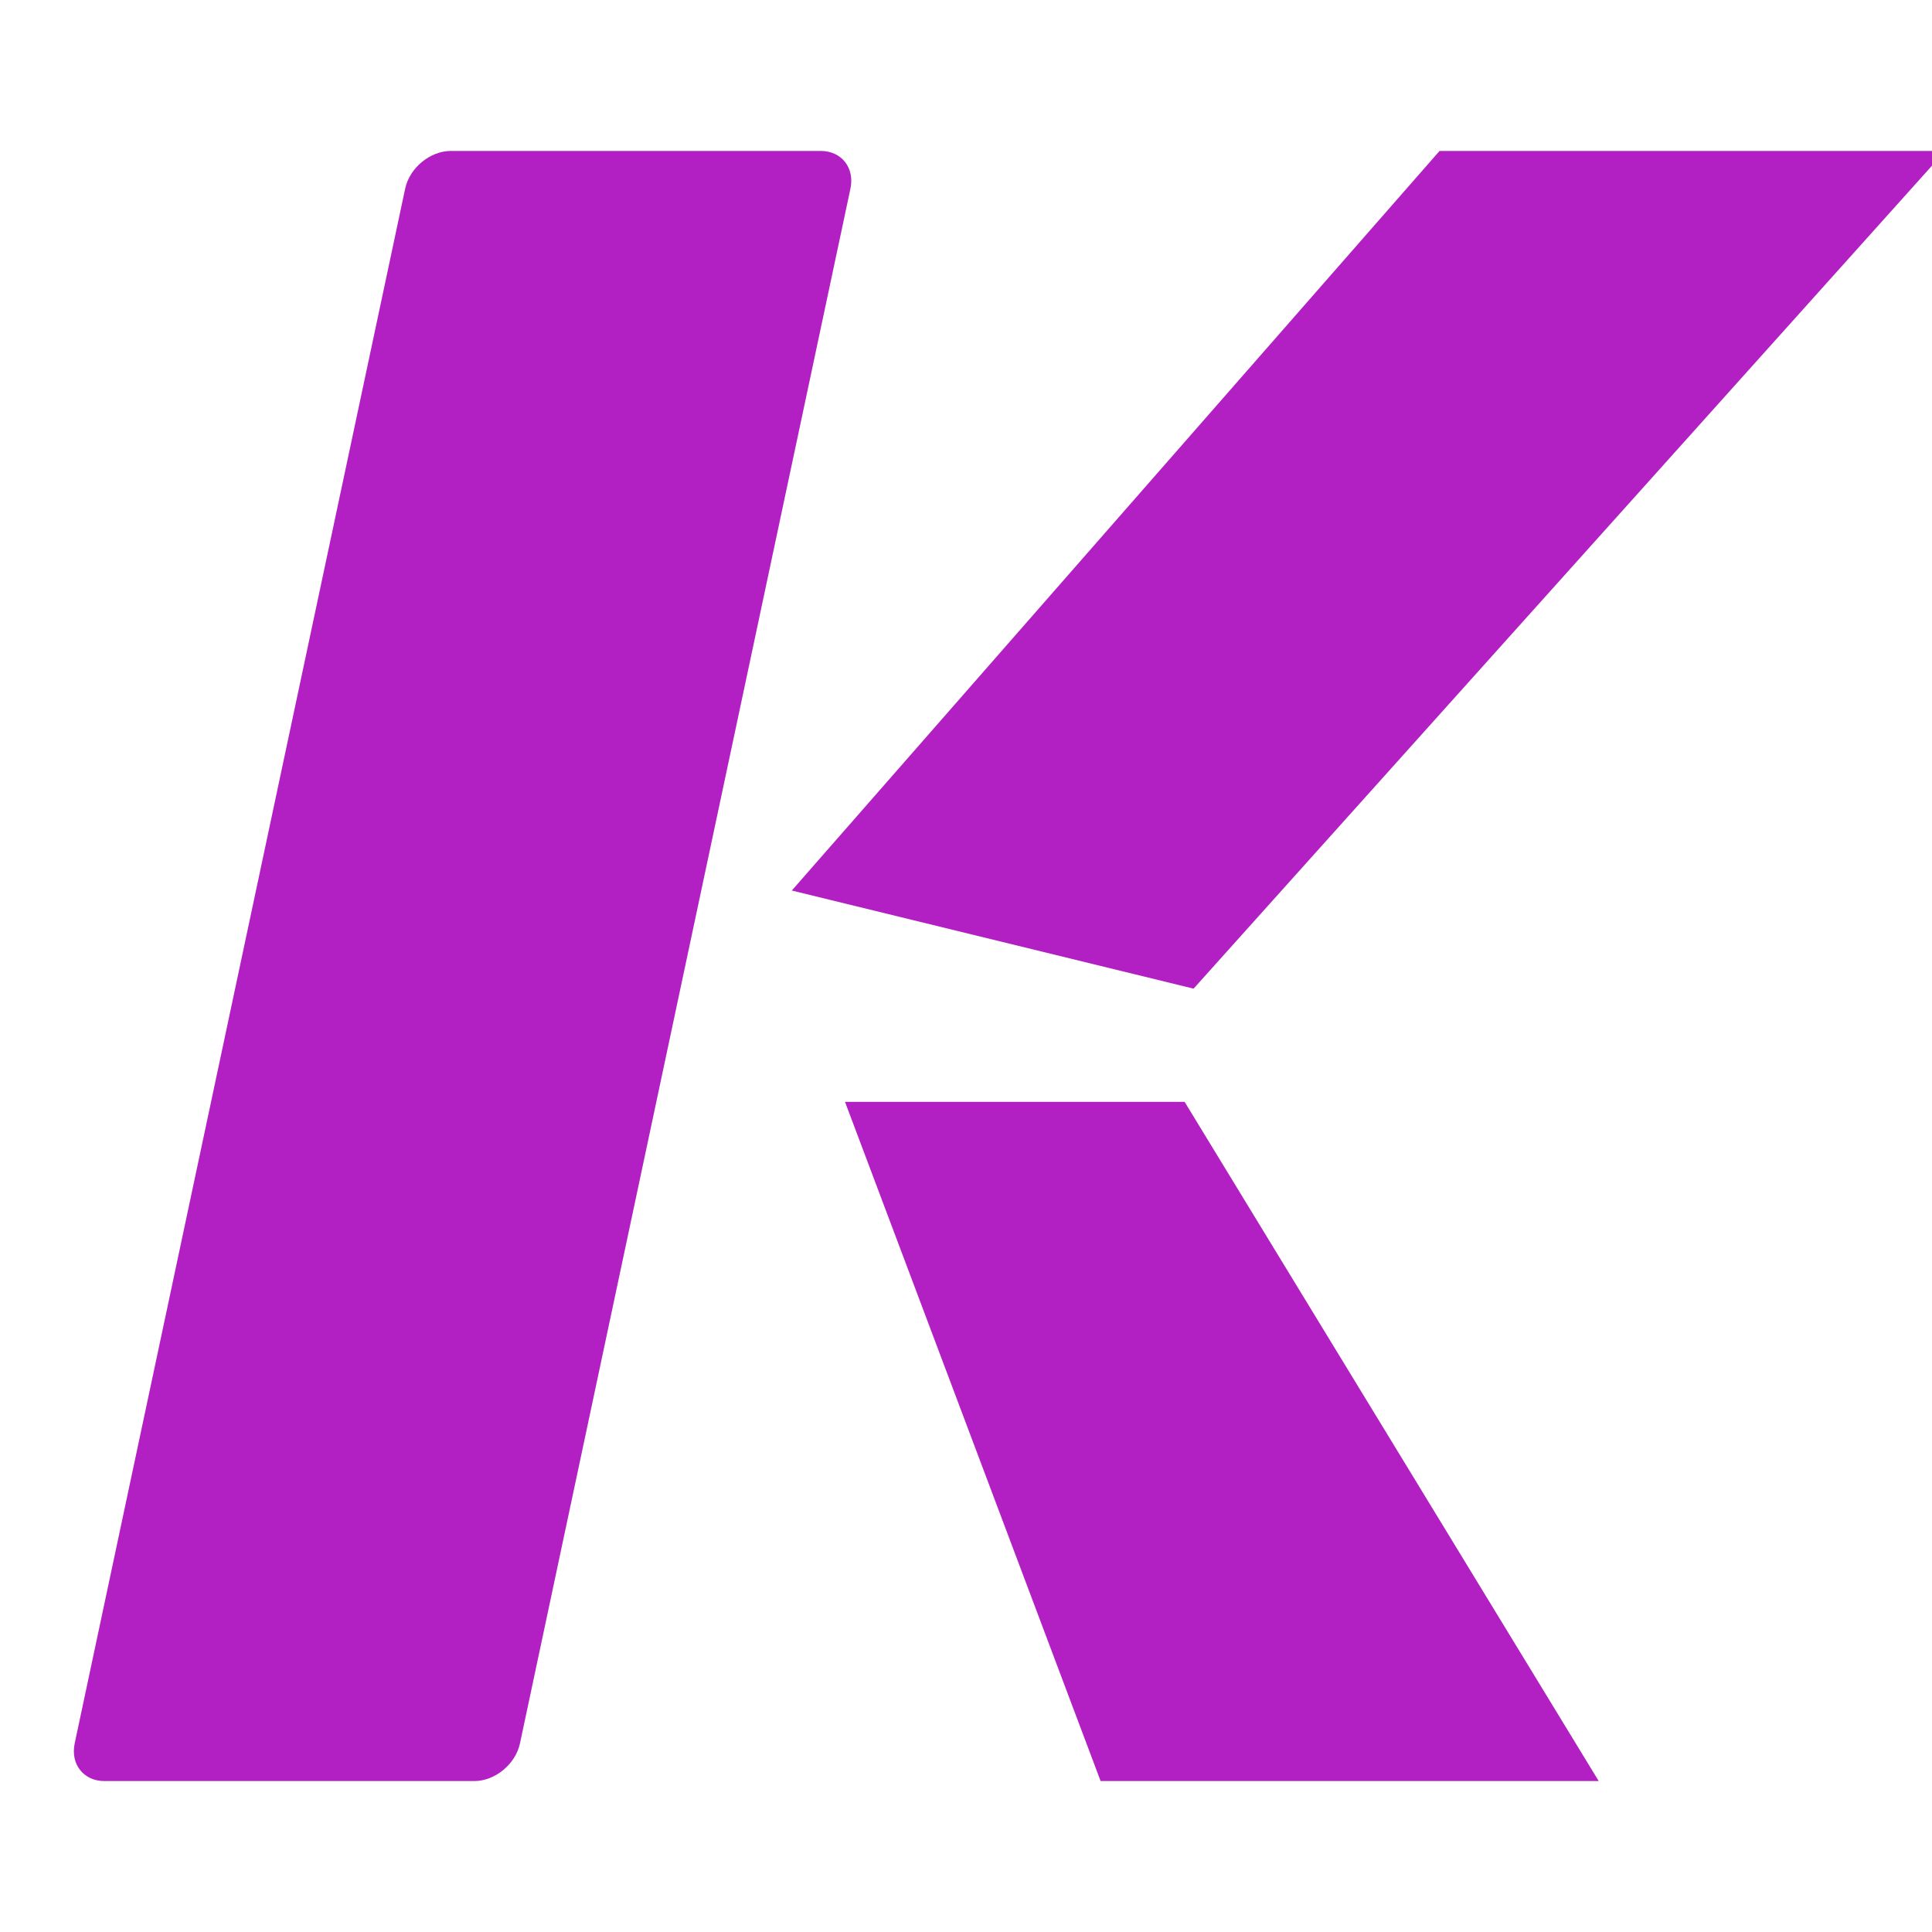
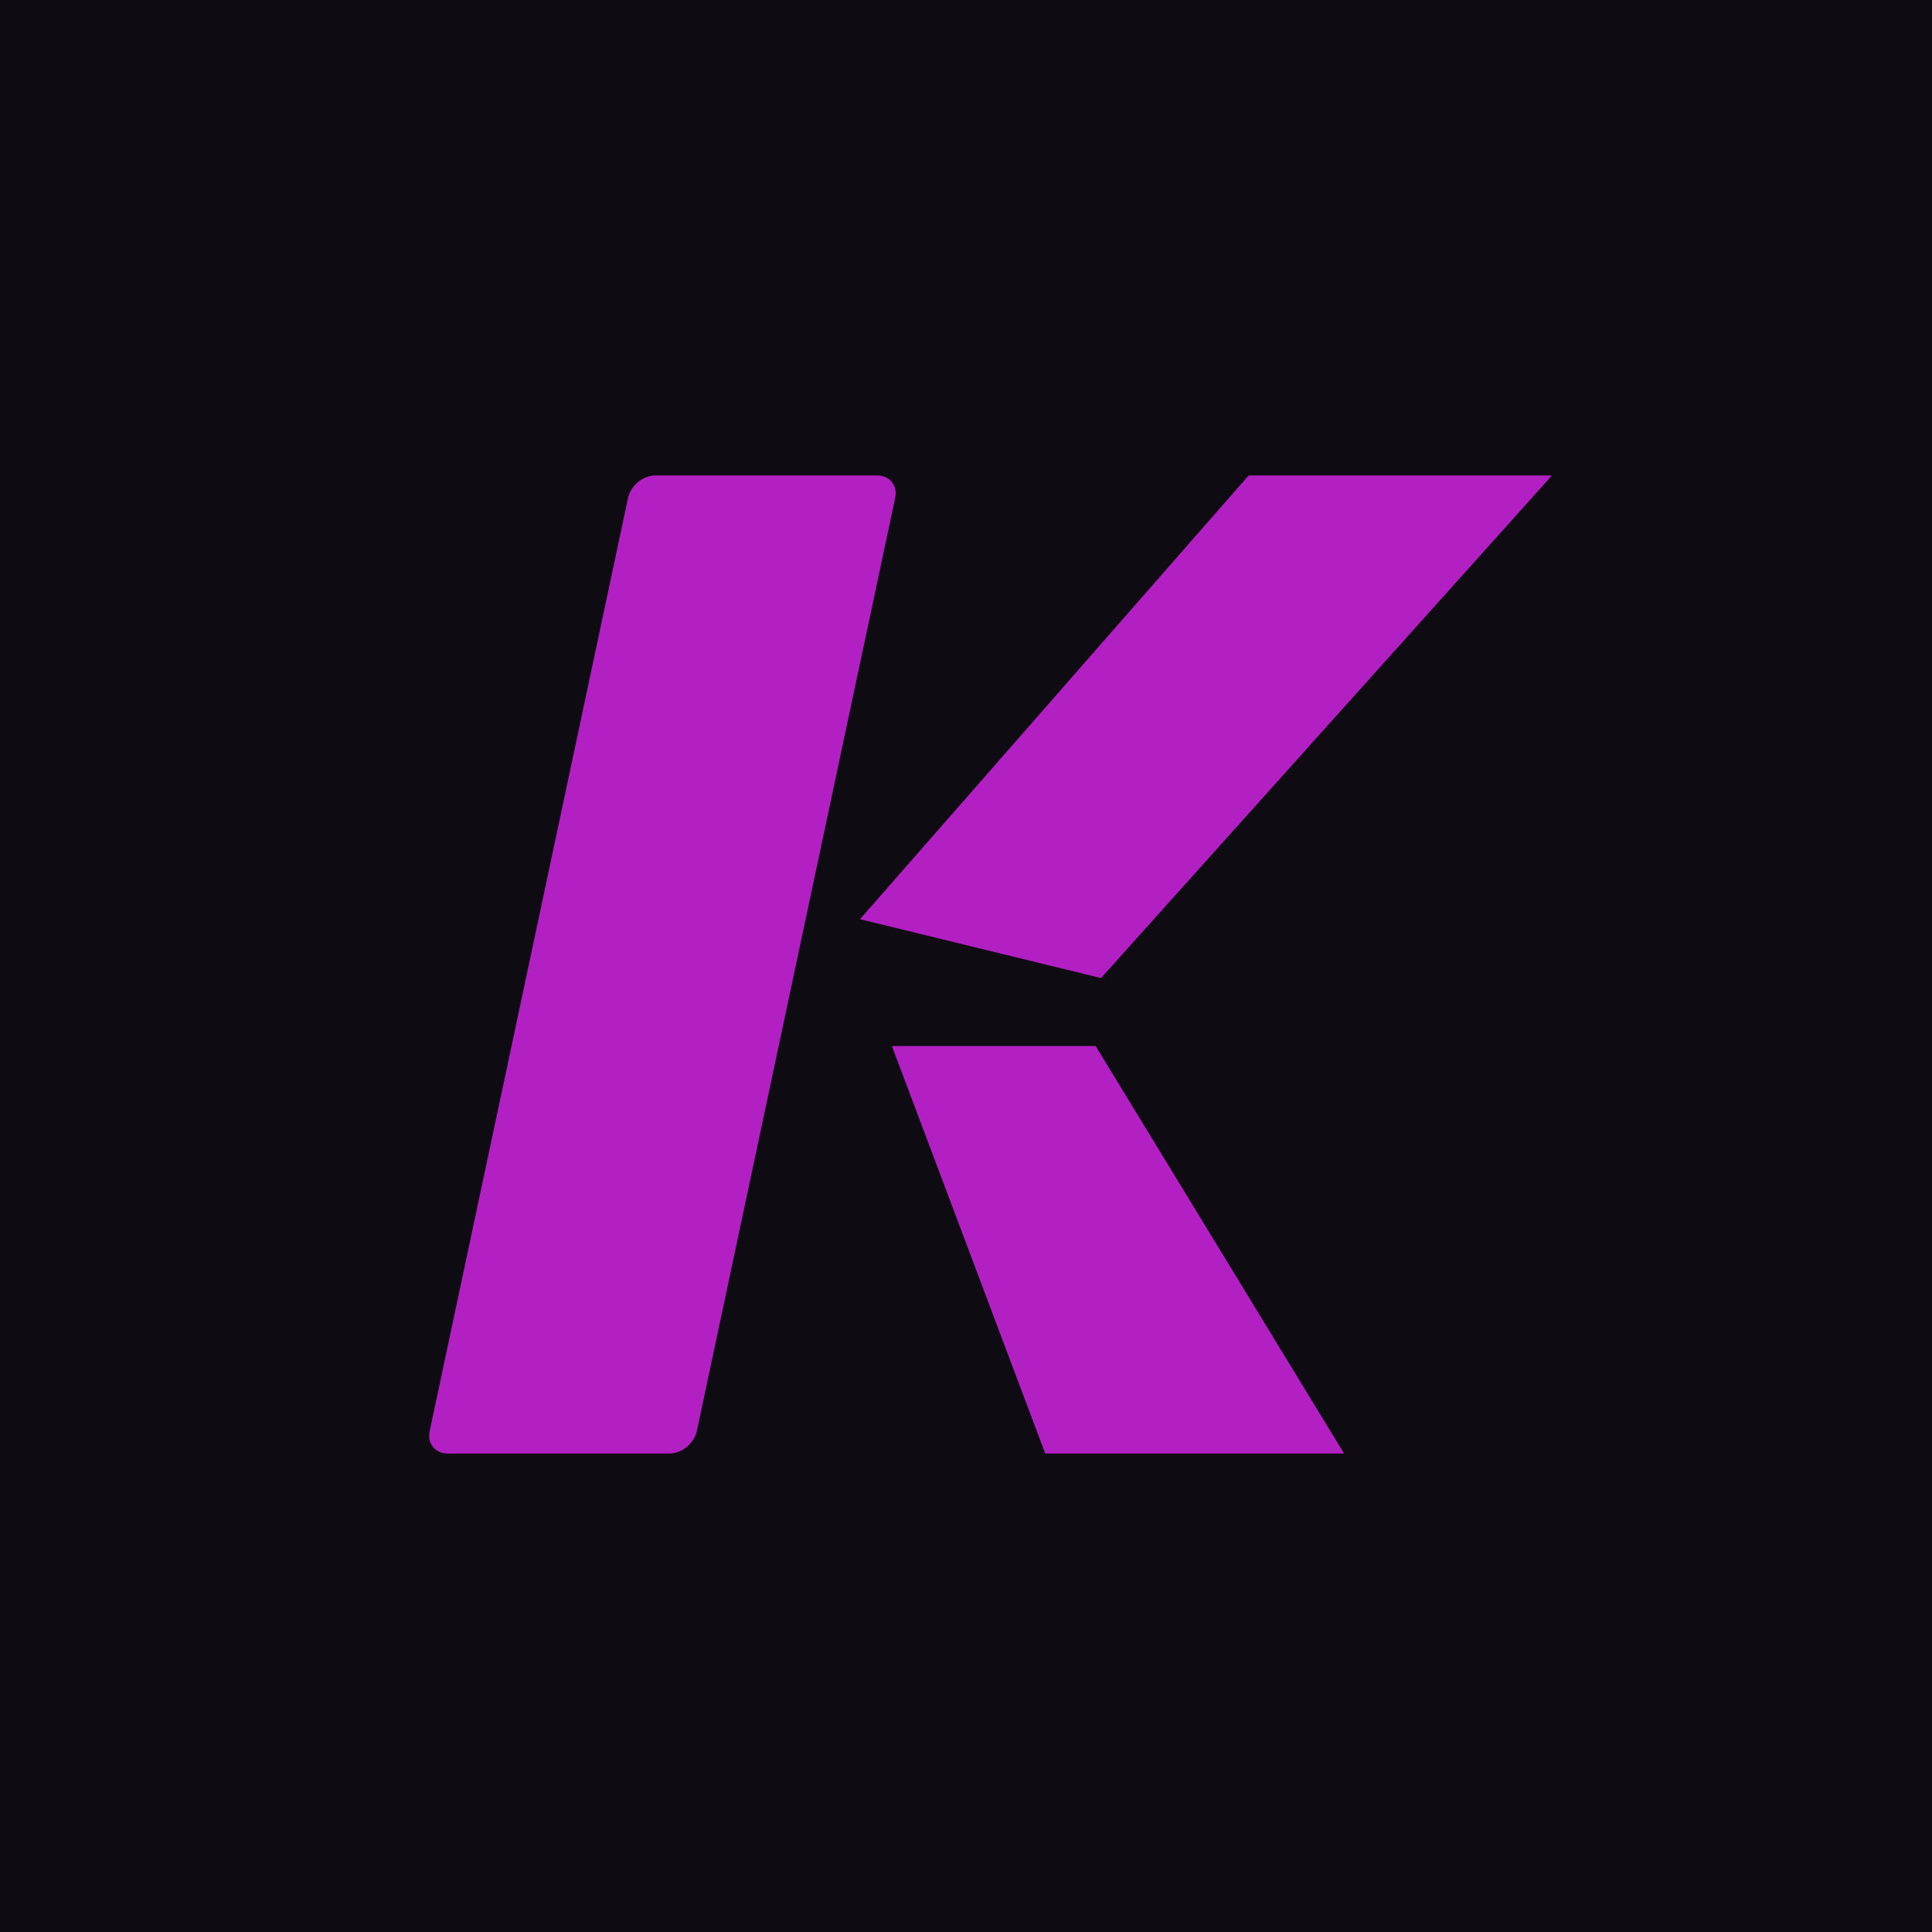
<svg xmlns="http://www.w3.org/2000/svg" viewBox="0 0 512 512">
-   <g fill="#B21FC2" transform="skewX(-12) translate(54 0)">
+   <rect width="512" height="512" fill="#0f0b12" />
+   <g fill="#B21FC2" transform="translate(102 102) scale(0.6) skewX(-12) translate(54 0)">
    <rect x="64" y="40" width="118" height="432" rx="10" />
    <path d="M206 236 L336 40 L470 40 L318 262 Z" />
    <path d="M232 292 L322 292 L470 472 L338 472 Z" />
  </g>
</svg>
